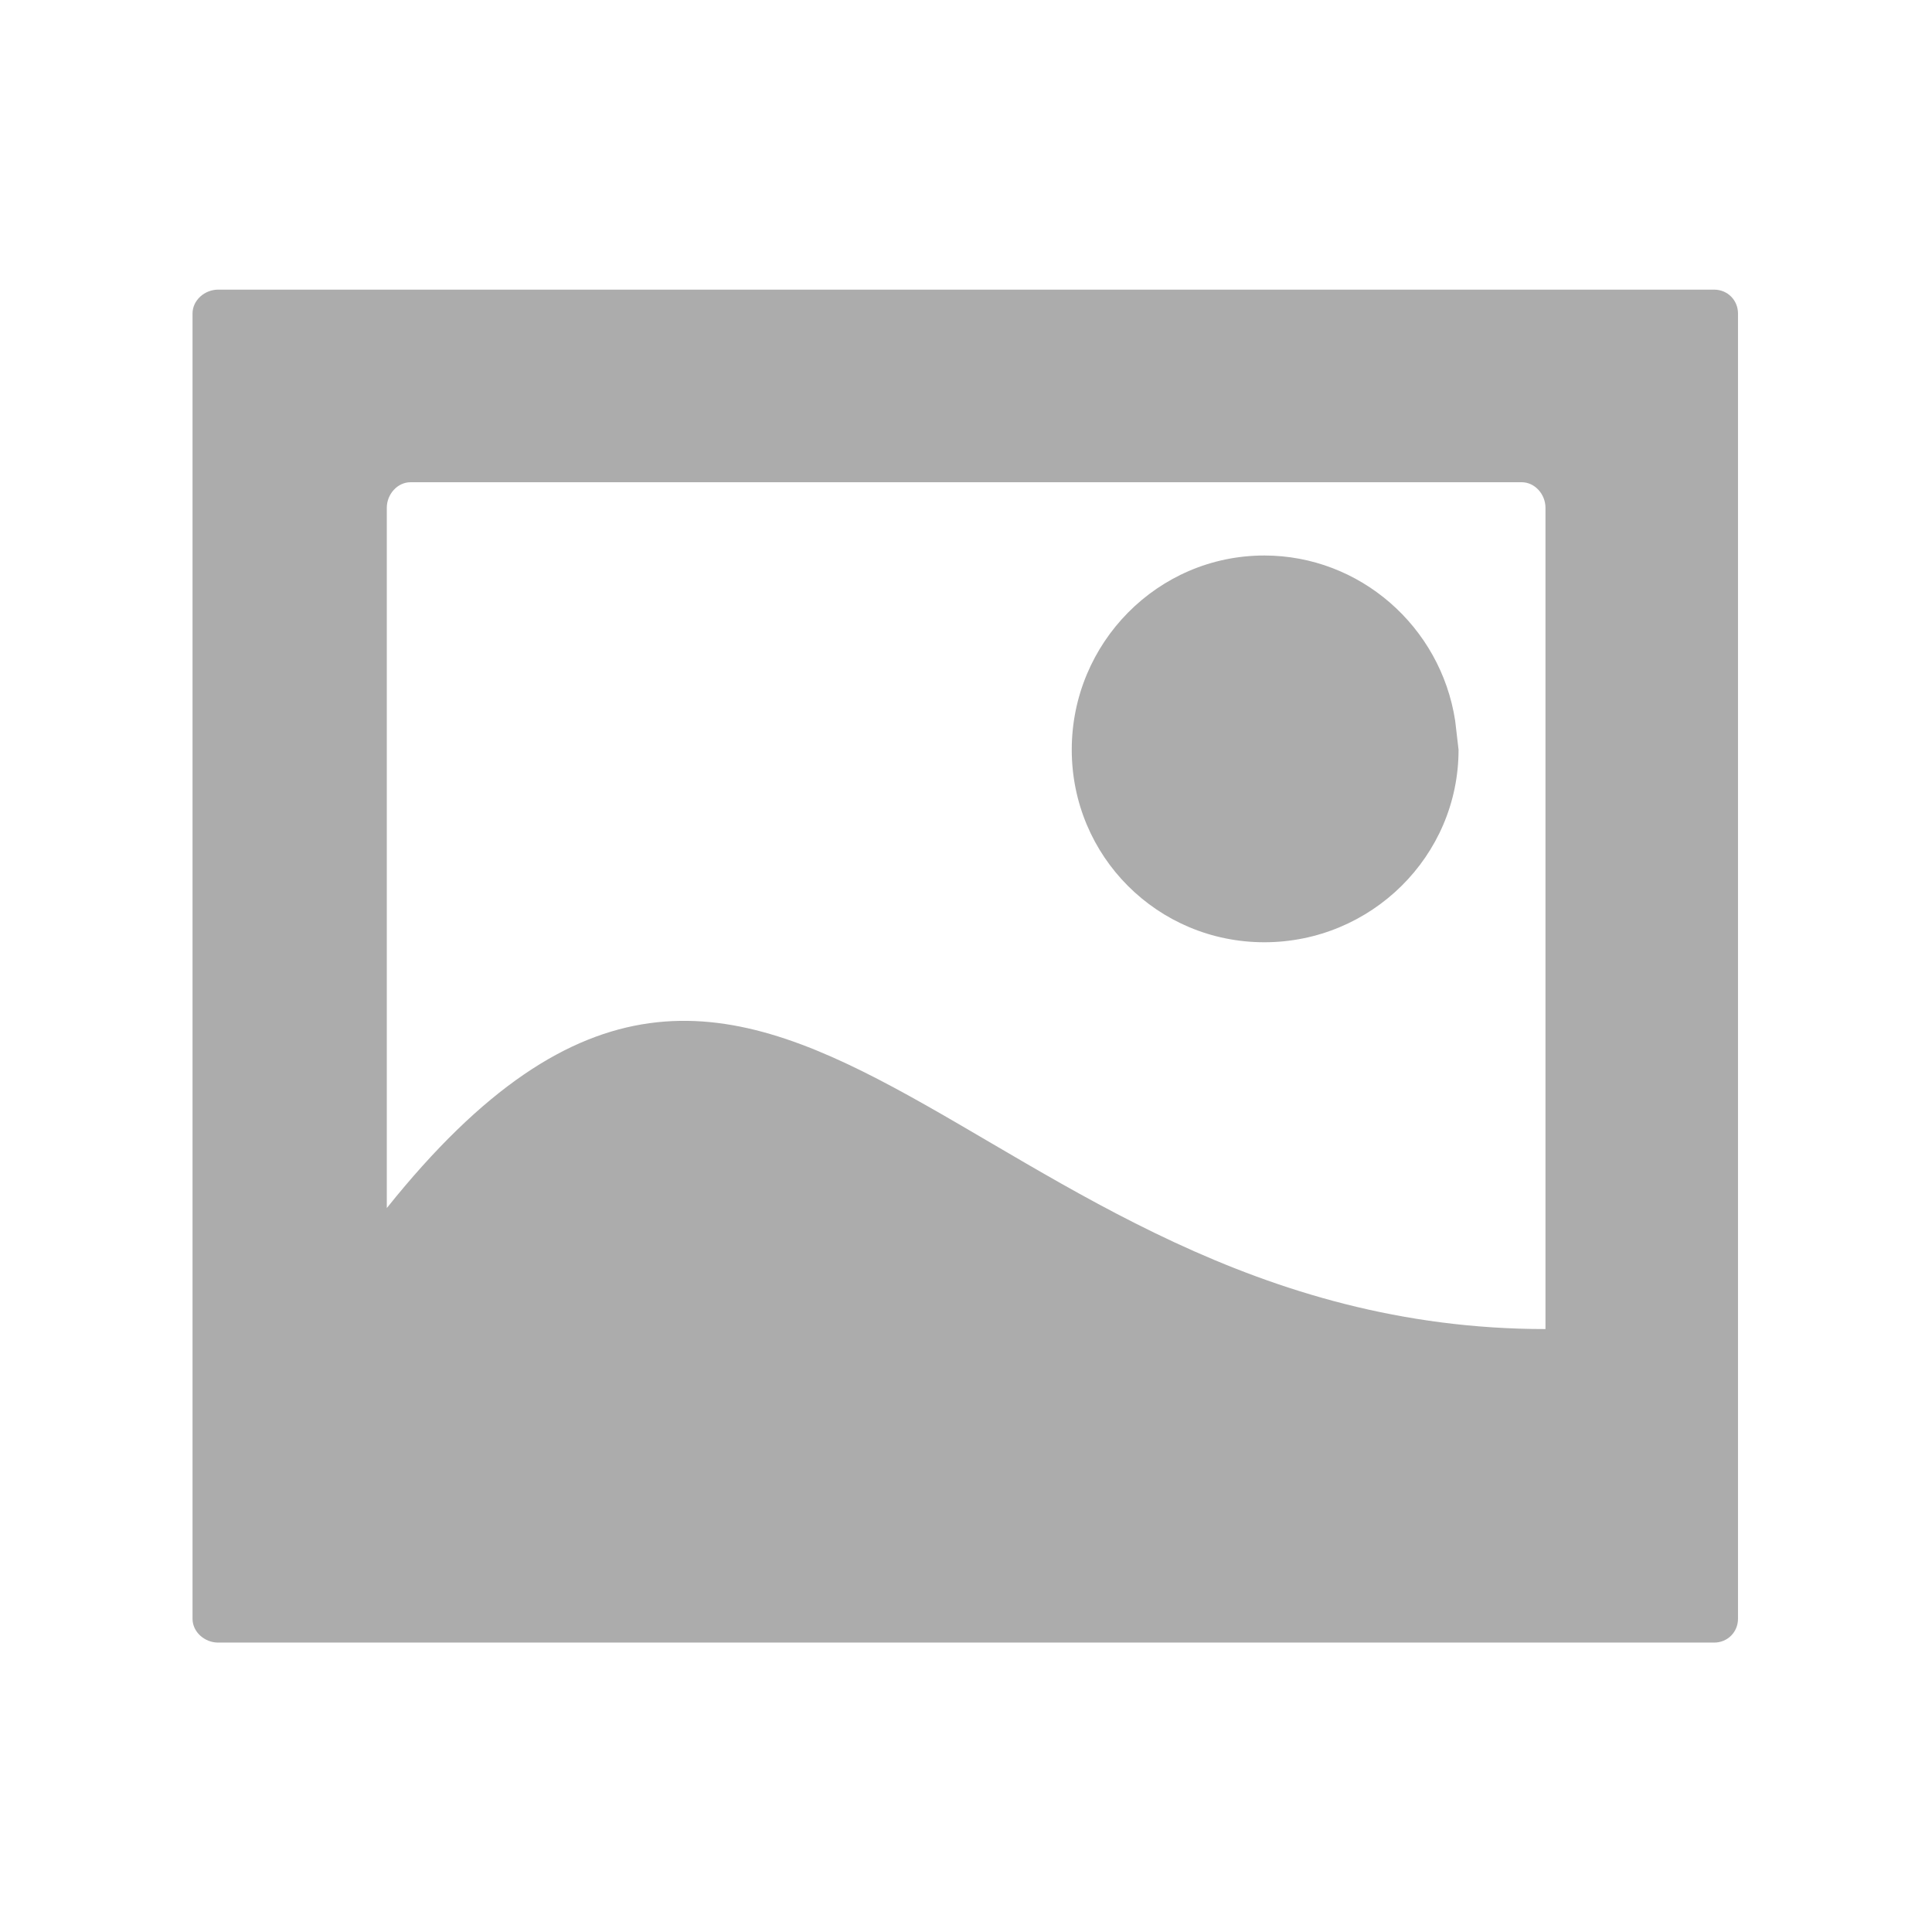
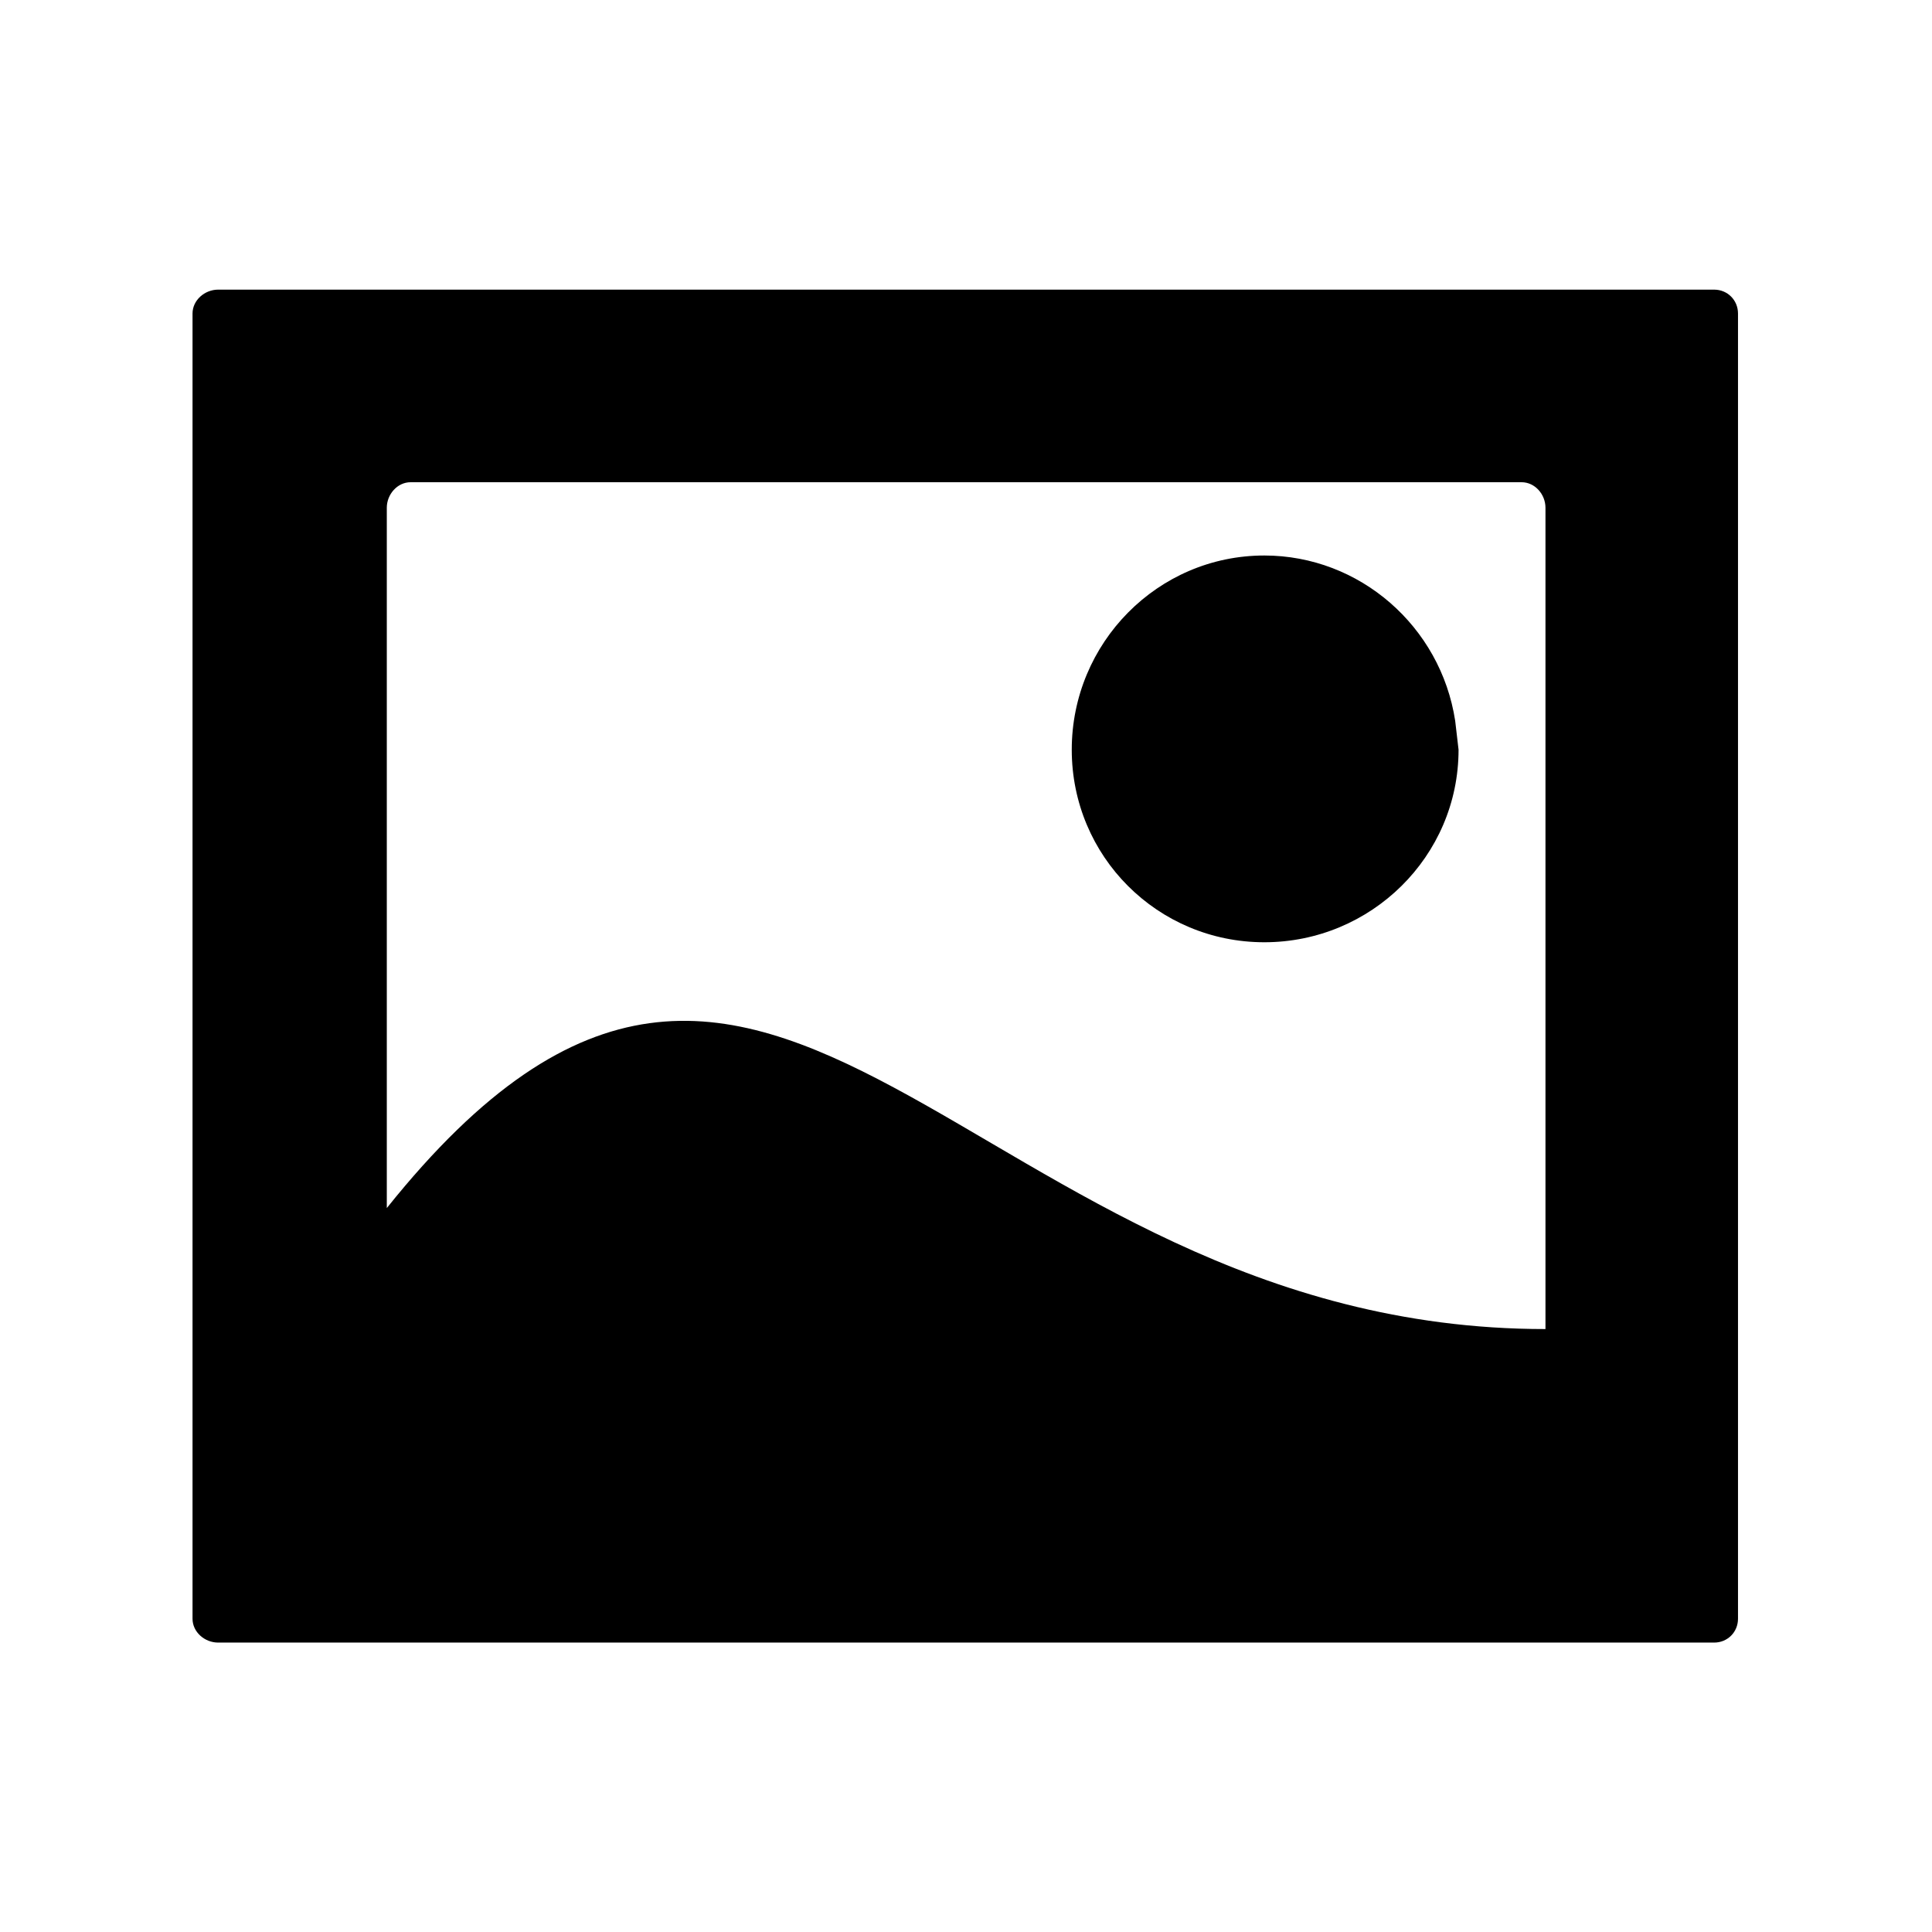
<svg xmlns="http://www.w3.org/2000/svg" width="35.433" height="35.433" id="svg2" version="1.1">
-   <defs id="defs4">
-     <linearGradient id="linearGradient5256">
-       <stop style="stop-color:#acacac;stop-opacity:1;" offset="0" id="stop5258" />
-       <stop style="stop-color:#acacac;stop-opacity:0.993;" offset="1" id="stop5260" />
-     </linearGradient>
-     <linearGradient id="linearGradient3798">
-       <stop style="stop-color:#acacac;stop-opacity:1;" offset="0" id="stop3800" />
-       <stop style="stop-color:#acacac;stop-opacity:0.684;" offset="1" id="stop3802" />
-     </linearGradient>
-   </defs>
  <g id="layer1" transform="translate(0,-1016.929)">
-     <path style="fill:#acacac;fill-opacity:1;fill-rule:evenodd;stroke:none" d="M 4 5.312 C 3.755 5.312 3.531 5.505 3.531 5.75 L 3.531 29.688 C 3.531 29.933 3.755 30.125 4 30.125 L 31.438 30.125 C 31.683 30.125 31.875 29.933 31.875 29.688 L 31.875 5.75 C 31.875 5.505 31.683 5.312 31.438 5.312 L 4 5.312 z M 7.531 8.844 L 27.906 8.844 C 28.152 8.844 28.344 9.067 28.344 9.312 L 28.344 24.375 C 17.714 24.375 14.18 13.298 7.094 22.156 L 7.094 9.312 C 7.094 9.067 7.286 8.844 7.531 8.844 z M 23.188 10.188 C 21.231 10.188 19.656 11.793 19.656 13.75 C 19.656 15.707 21.231 17.281 23.188 17.281 C 25.144 17.281 26.75 15.707 26.75 13.75 L 26.688 13.219 C 26.423 11.489 24.937 10.188 23.188 10.188 z " transform="translate(0,1016.929)" id="rect3010" />
+     <path style="fill-opacity:1;fill-rule:evenodd;stroke:none" d="M 4 5.312 C 3.755 5.312 3.531 5.505 3.531 5.75 L 3.531 29.688 C 3.531 29.933 3.755 30.125 4 30.125 L 31.438 30.125 C 31.683 30.125 31.875 29.933 31.875 29.688 L 31.875 5.75 C 31.875 5.505 31.683 5.312 31.438 5.312 L 4 5.312 z M 7.531 8.844 L 27.906 8.844 C 28.152 8.844 28.344 9.067 28.344 9.312 L 28.344 24.375 C 17.714 24.375 14.18 13.298 7.094 22.156 L 7.094 9.312 C 7.094 9.067 7.286 8.844 7.531 8.844 z M 23.188 10.188 C 21.231 10.188 19.656 11.793 19.656 13.75 C 19.656 15.707 21.231 17.281 23.188 17.281 C 25.144 17.281 26.75 15.707 26.75 13.75 L 26.688 13.219 C 26.423 11.489 24.937 10.188 23.188 10.188 z " transform="translate(0,1016.929)" id="rect3010" />
  </g>
</svg>
